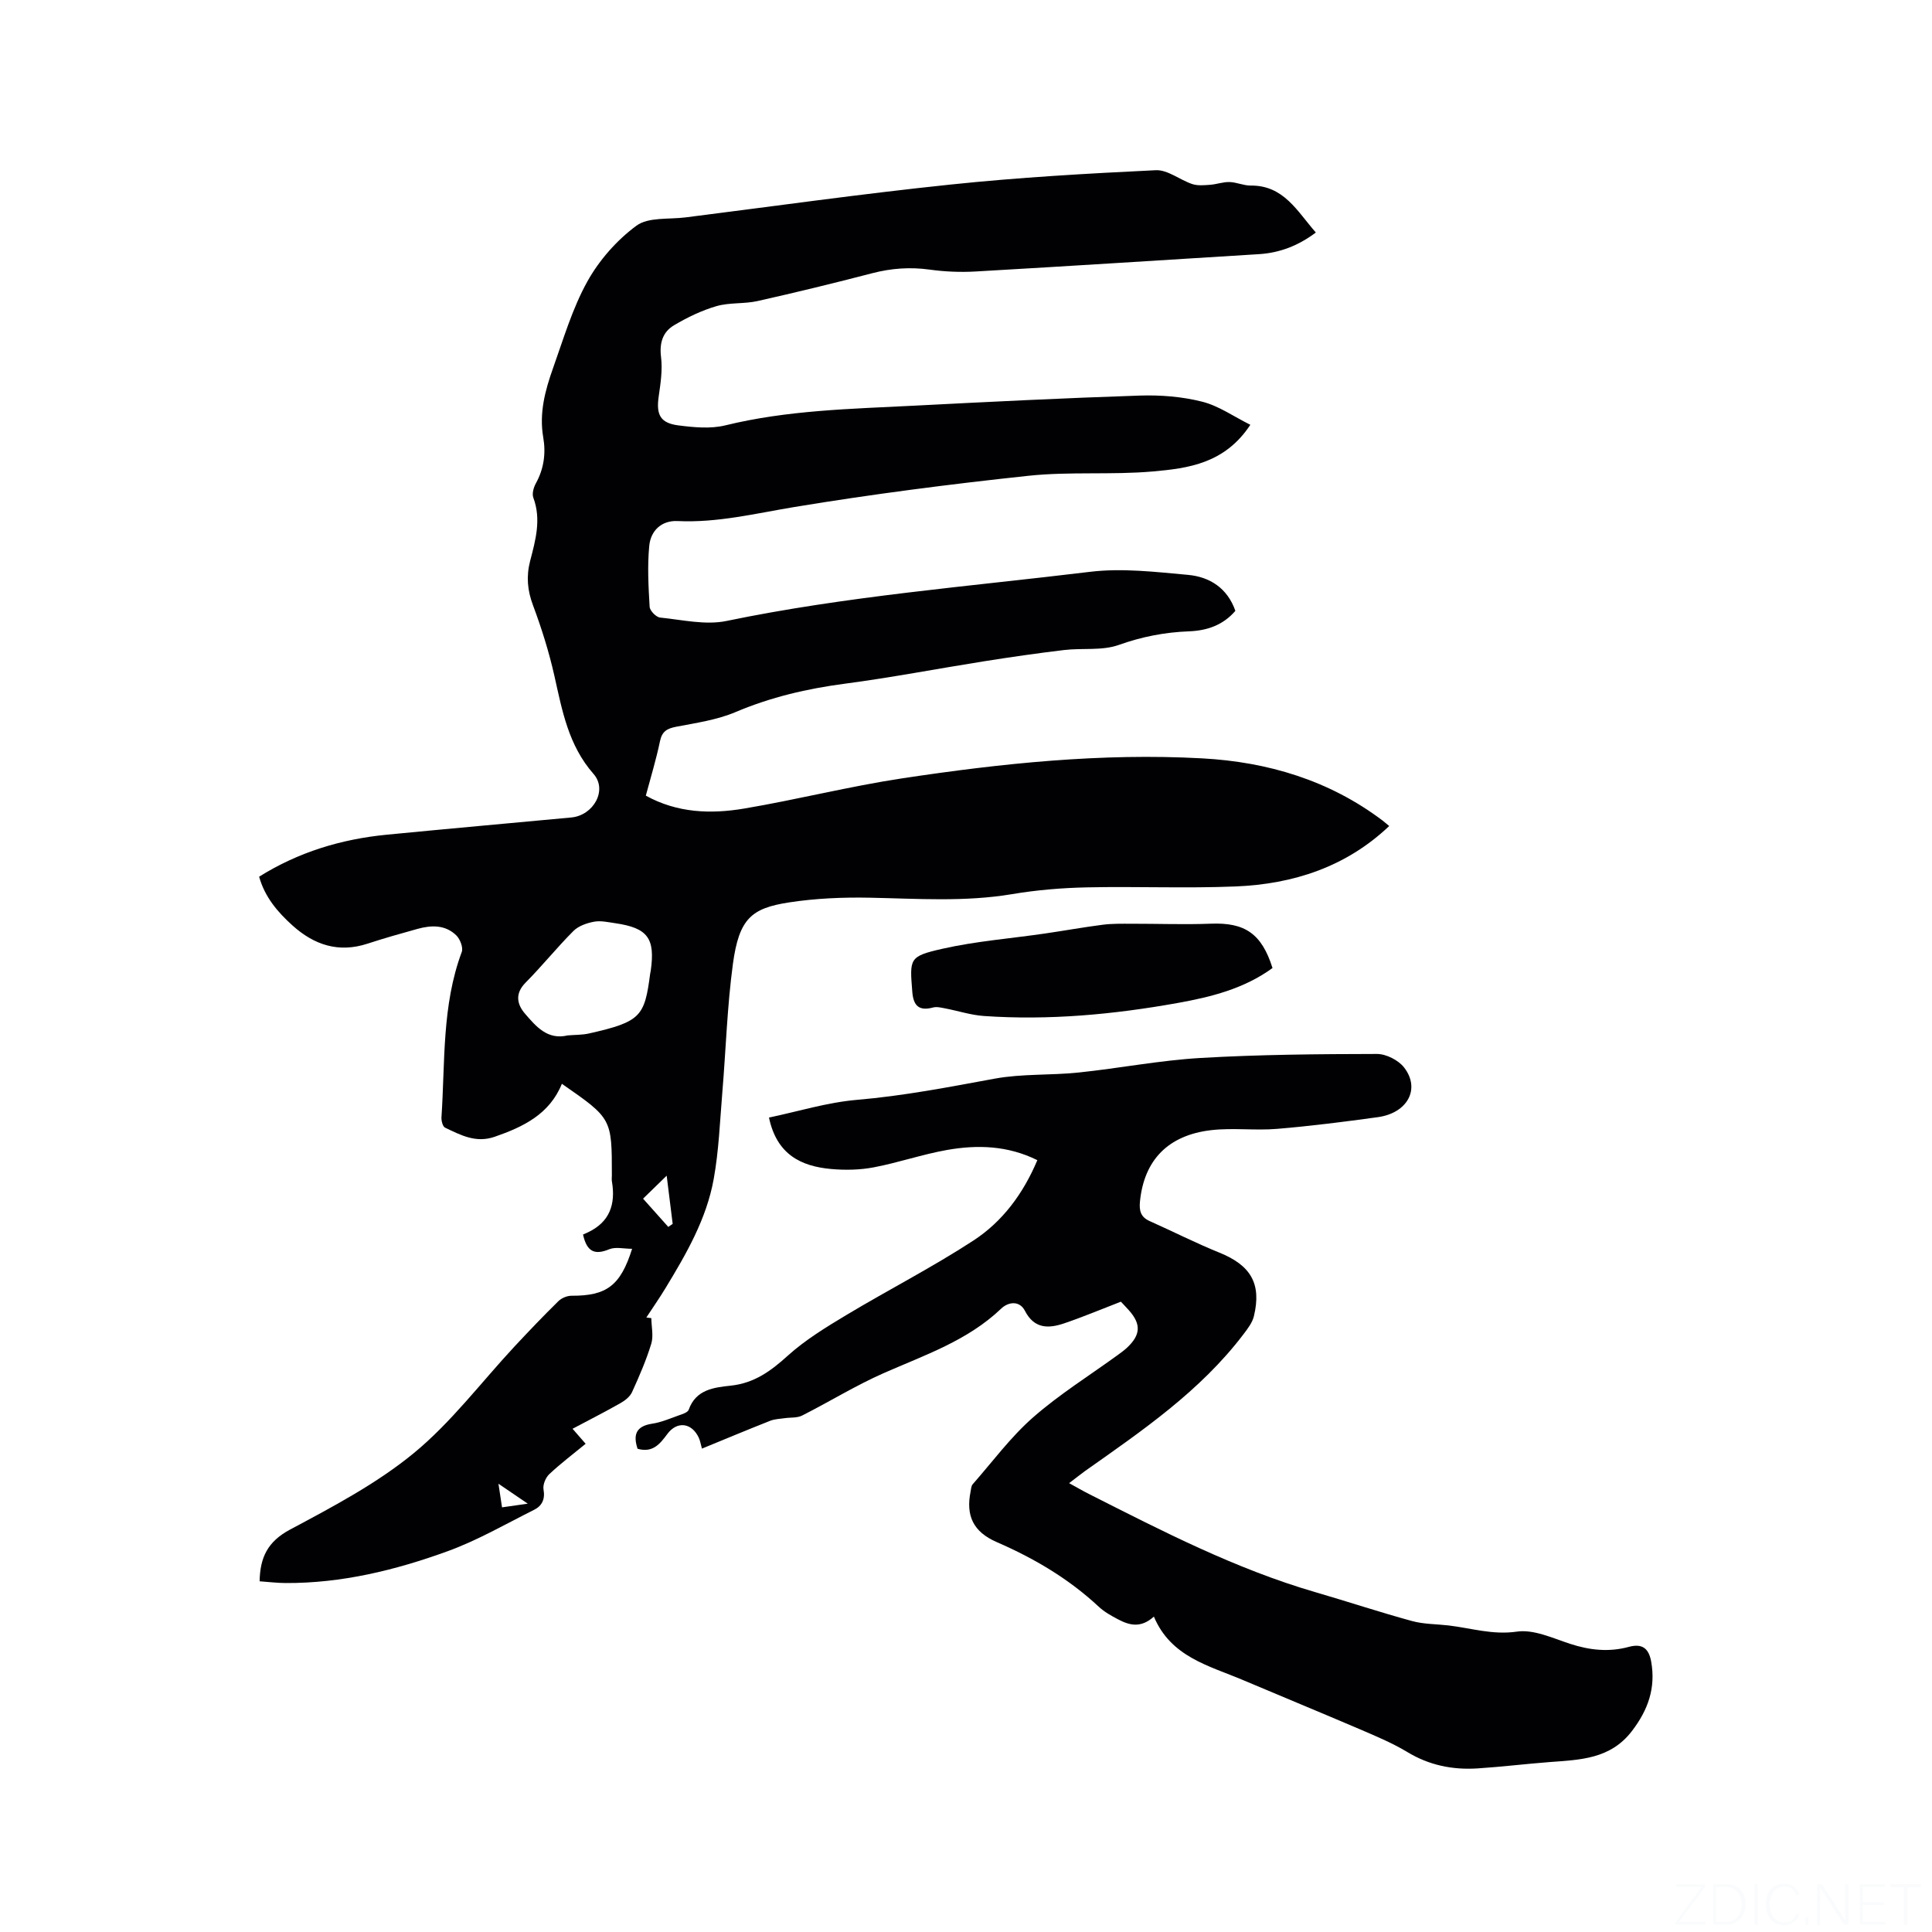
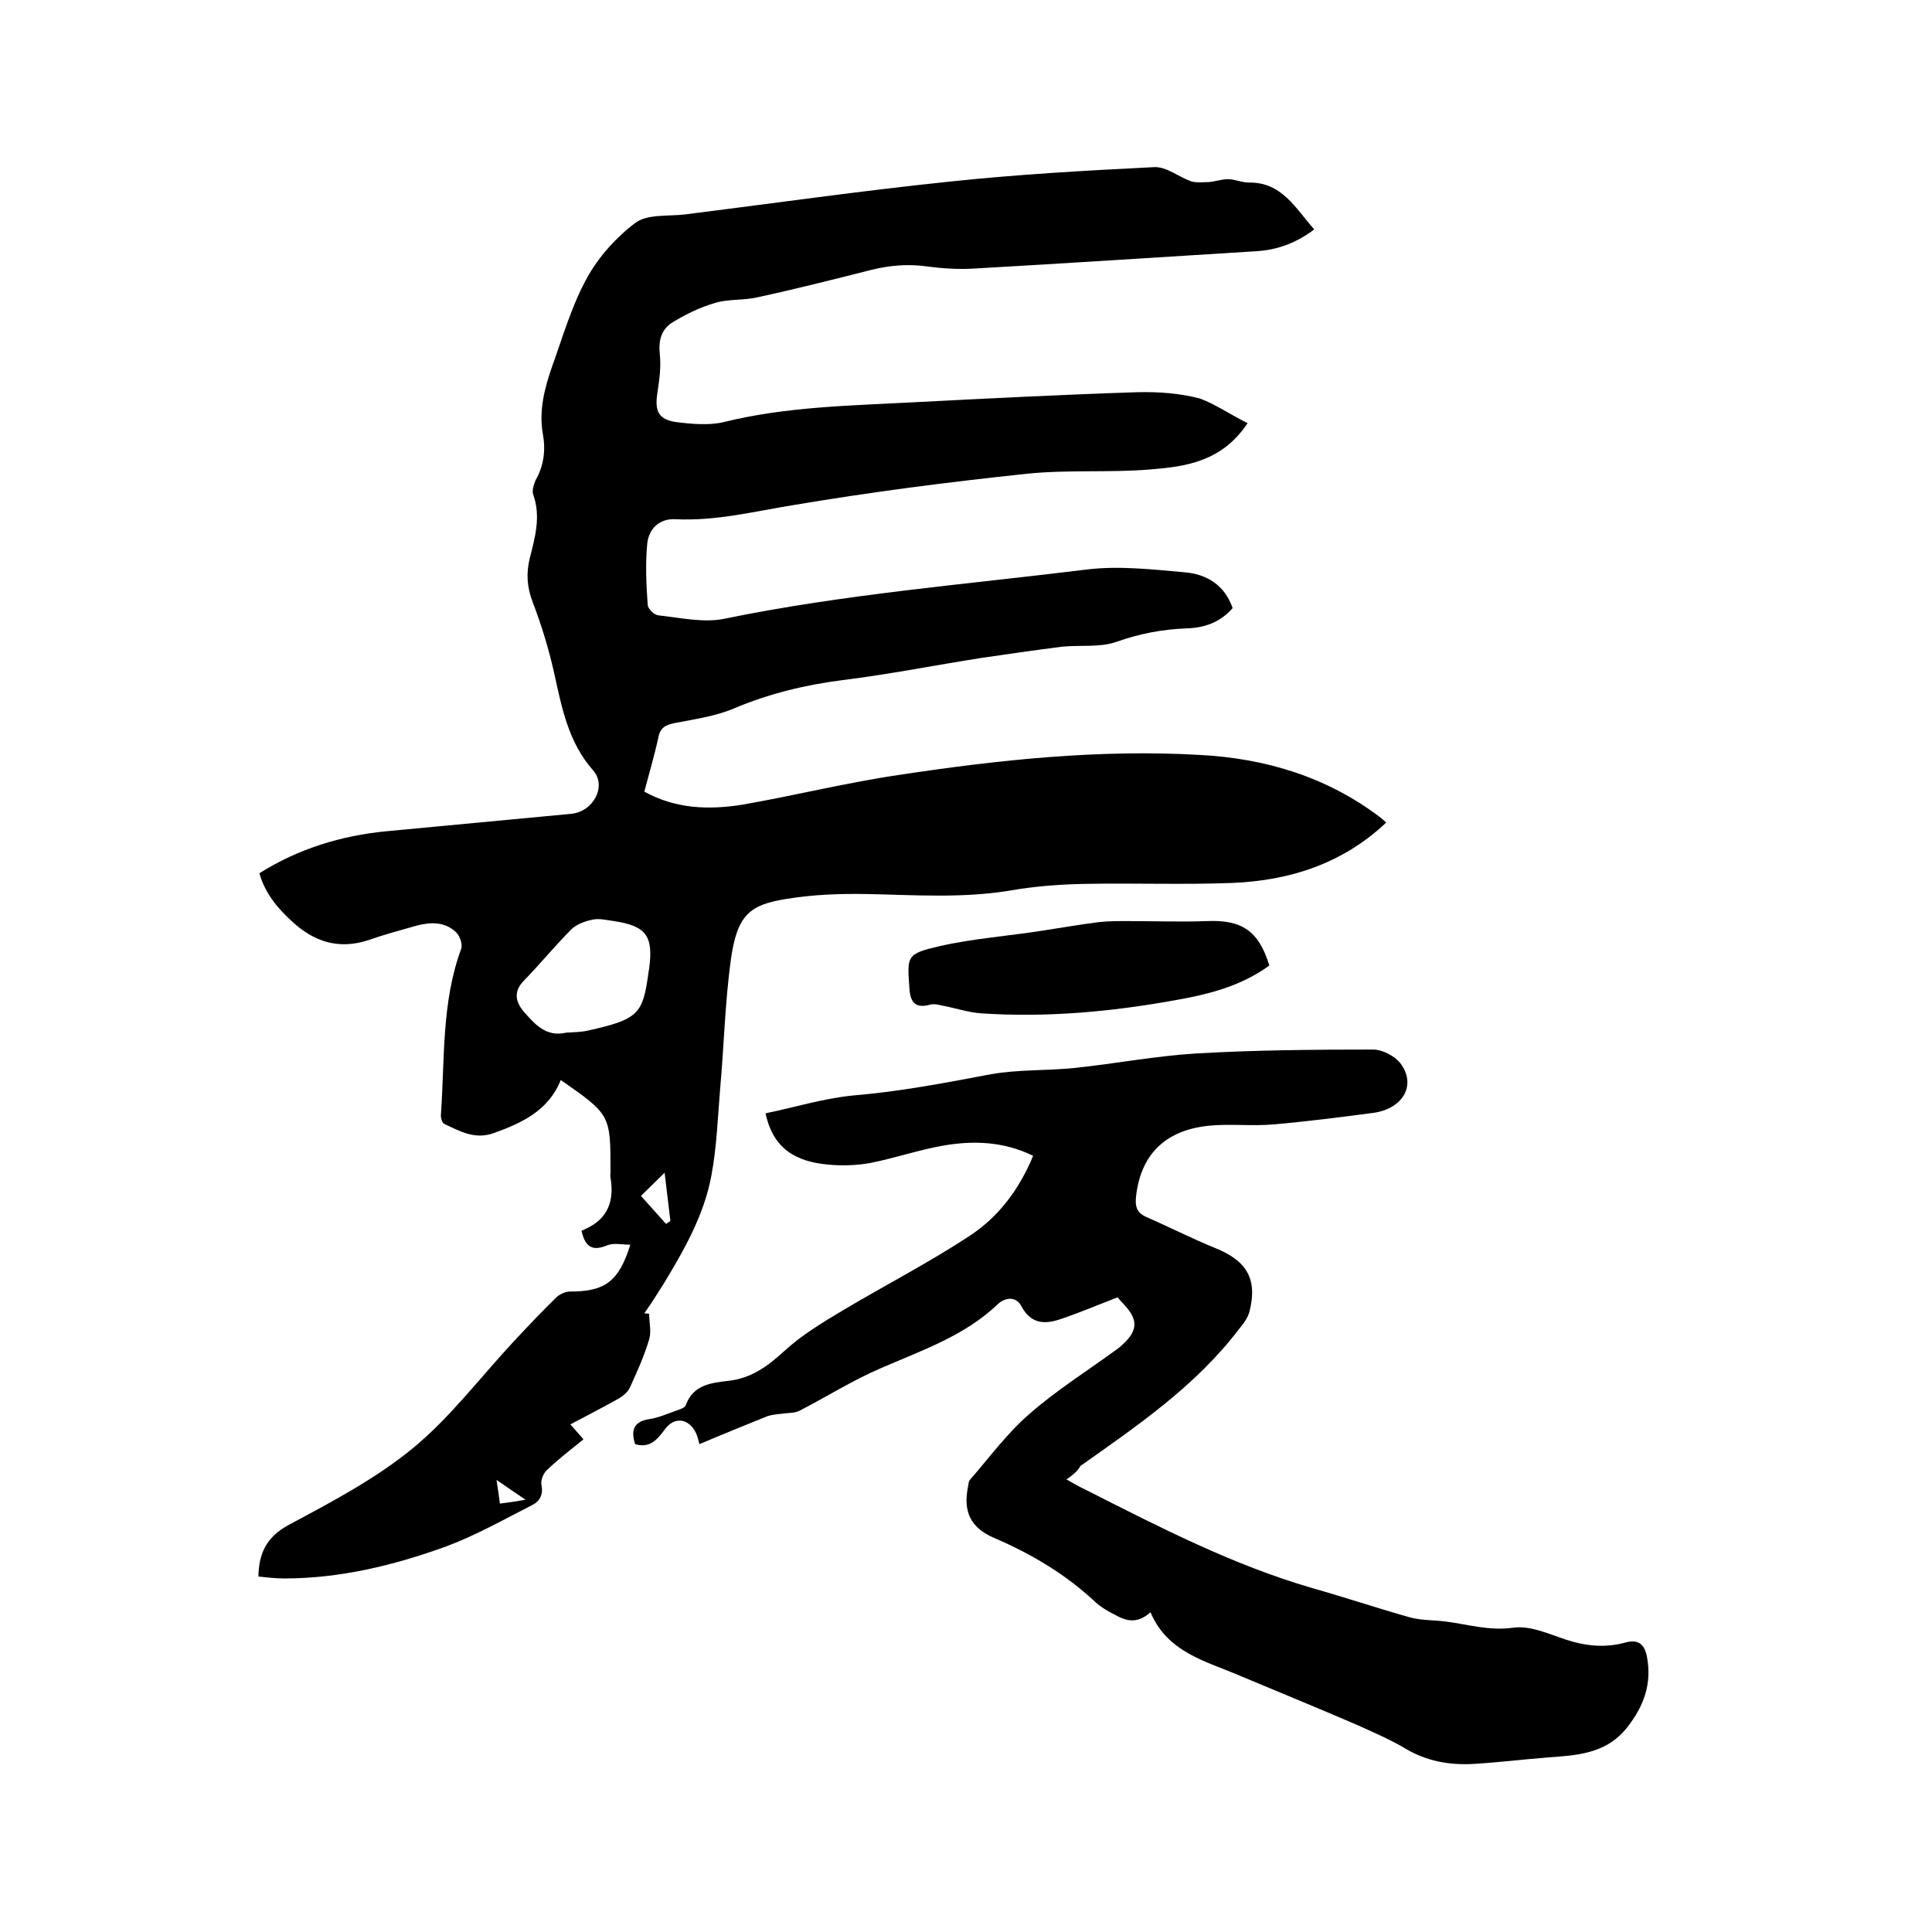
<svg xmlns="http://www.w3.org/2000/svg" enable-background="new 0 0 400 400" viewBox="0 0 400 400">
-   <g fill="#fafbfc">
-     <path d="m346.9 398 5.4-7.3h-5.2v-.6h5.9v.6l-5.4 7.2h5.5l-.1.6h-6.2v-.5z" />
-     <path d="m354.7 390.1h2.8c2.3 0 3.9 1.6 3.9 4.1s-1.6 4.3-3.9 4.3h-2.8zm.6 7.8h2c2.2 0 3.3-1.6 3.3-3.6 0-1.8-1-3.6-3.3-3.6h-2z" />
-     <path d="m363.9 390.1v8.4h-.6v-8.4z" />
-     <path d="m372.5 396.3c-.4 1.3-1.4 2.3-3.2 2.3-2.4 0-3.7-1.9-3.7-4.3 0-2.3 1.2-4.3 3.7-4.3 1.8 0 2.9 1 3.2 2.4h-.6c-.4-1.1-1.1-1.8-2.5-1.8-2.1 0-3 1.9-3 3.7s.9 3.7 3 3.7c1.4 0 2.1-.7 2.5-1.7z" />
-     <path d="m373.8 398.5v-1.5h.6v1.5z" />
-     <path d="m376.2 398.5v-8.4h1c1.3 2 4.4 6.7 4.9 7.6-.1-1.2-.1-2.4-.1-3.8v-3.8h.7v8.4h-.9c-1.2-1.9-4.4-6.8-5-7.7.1 1.1 0 2.3 0 3.9v3.9h-.6z" />
-     <path d="m390 394.4h-4.3v3.5h4.7l-.1.6h-5.2v-8.4h5.1v.6h-4.5v3.1h4.3z" />
-     <path d="m394.2 390.7h-2.8v-.6h6.3v.6h-2.8v7.8h-.7z" />
-   </g>
-   <path d="m258.87 87.95c-5.3 8.03-12.86 9.01-20.19 9.66-8.52.75-17.19-.01-25.69.89-16.22 1.73-32.42 3.81-48.51 6.47-8.05 1.33-15.94 3.3-24.19 2.91-3.37-.16-5.57 2.02-5.87 5.13-.4 4.17-.17 8.42.08 12.62.05.82 1.35 2.15 2.17 2.23 4.58.46 9.4 1.61 13.76.7 24.85-5.15 50.12-7.12 75.24-10.17 6.65-.81 13.55.02 20.29.63 4.51.41 8.17 2.75 9.81 7.45-2.56 2.98-5.9 4.1-9.61 4.24-5 .19-9.75 1.11-14.54 2.82-3.45 1.23-7.53.6-11.3 1.05-5.54.66-11.06 1.46-16.57 2.33-9.61 1.52-19.17 3.37-28.82 4.64-7.83 1.03-15.34 2.78-22.65 5.88-3.83 1.62-8.12 2.24-12.26 3.03-1.91.37-2.96.95-3.38 3.01-.77 3.72-1.89 7.37-2.93 11.26 6.51 3.6 13.46 3.84 20.38 2.67 10.96-1.85 21.77-4.6 32.75-6.26 20.55-3.1 41.23-5.27 62.06-4.13 13.56.74 26.26 4.52 37.3 12.84.5.38.96.8 1.42 1.17-8.97 8.51-19.91 12.02-31.8 12.51-10.25.42-20.53-.03-30.79.19-5.17.11-10.38.54-15.48 1.4-9.82 1.65-19.64.93-29.48.74-5.58-.11-11.24.13-16.74.98-7.75 1.2-10.31 3.34-11.59 12.73-1.19 8.8-1.45 17.73-2.19 26.6-.5 6-.72 12.06-1.79 17.96-1.49 8.24-5.66 15.46-9.96 22.54-1.26 2.08-2.65 4.07-3.98 6.1.34.05.69.1 1.03.14.02 1.77.48 3.67-.01 5.29-1.05 3.43-2.49 6.75-3.98 10.02-.43.95-1.47 1.76-2.43 2.3-3.21 1.82-6.5 3.49-9.89 5.29.93 1.07 1.69 1.94 2.71 3.11-2.58 2.12-5.18 4.08-7.54 6.3-.75.71-1.35 2.18-1.18 3.15.37 2.04-.33 3.41-1.95 4.22-5.94 2.97-11.74 6.34-17.95 8.59-10.77 3.91-21.9 6.63-33.5 6.57-1.78-.01-3.56-.23-5.38-.36.09-4.95 1.67-8.23 6.29-10.7 8.85-4.73 17.92-9.5 25.61-15.82 7.78-6.39 13.98-14.69 20.9-22.12 2.96-3.17 5.95-6.31 9.05-9.35.66-.65 1.81-1.14 2.74-1.13 7.22.03 10.12-2.05 12.53-9.72-1.72 0-3.42-.44-4.72.09-2.9 1.19-4.62.68-5.44-3.04.1-.04.49-.22.89-.4 4.63-2.13 5.9-5.86 5.09-10.6-.07-.41-.01-.85-.01-1.27 0-11.76 0-11.76-10.35-18.94-2.55 6.29-7.97 8.91-13.92 10.97-3.9 1.35-7.04-.36-10.26-1.89-.49-.23-.79-1.41-.75-2.13.77-11.48.06-23.14 4.2-34.24.34-.91-.34-2.66-1.12-3.43-2.27-2.23-5.17-2.15-8.05-1.35-3.47.96-6.93 1.94-10.35 3.06-5.98 1.95-11.03.27-15.52-3.77-3.1-2.79-5.74-5.9-6.91-10.1 8.15-5.1 16.99-7.77 26.38-8.69 12.74-1.24 25.5-2.38 38.25-3.57 4.59-.43 7.55-5.66 4.61-9.01-5.22-5.94-6.49-13.11-8.12-20.36-1.11-4.93-2.64-9.8-4.41-14.54-1.17-3.12-1.43-5.99-.6-9.21 1.11-4.27 2.34-8.59.66-13.09-.31-.83.06-2.13.53-2.98 1.67-3.02 2.09-6.22 1.52-9.52-.87-5.01.39-9.7 2.02-14.29 2.17-6.08 4.01-12.39 7.12-17.98 2.45-4.41 6.1-8.55 10.15-11.54 2.47-1.82 6.71-1.28 10.17-1.72 18.29-2.31 36.55-4.89 54.88-6.8 14.11-1.48 28.3-2.29 42.48-2.97 2.46-.12 4.98 2.01 7.56 2.87 1.13.37 2.46.24 3.69.15 1.35-.1 2.69-.61 4.03-.57 1.46.04 2.91.74 4.37.73 6.86-.07 9.63 5.33 13.49 9.72-3.62 2.72-7.46 4.21-11.78 4.48-19.56 1.21-39.12 2.47-58.69 3.59-3.15.18-6.36.04-9.49-.39-4.06-.56-7.95-.28-11.9.75-7.88 2.05-15.79 3.98-23.73 5.76-2.77.62-5.78.27-8.49 1.05-3.07.89-6.05 2.33-8.81 3.97-2.32 1.37-3.04 3.66-2.68 6.56.33 2.66-.09 5.45-.48 8.14-.55 3.77.28 5.53 4.05 6.02 3.2.41 6.66.75 9.73 0 12.88-3.16 26.02-3.41 39.12-4.08 15.55-.8 31.11-1.58 46.68-2.09 4.3-.14 8.76.21 12.92 1.26 3.44.86 6.53 3.07 9.99 4.79zm-141.34 126.42c1.47-.13 2.98-.08 4.41-.4 10.78-2.43 11.51-3.54 12.67-12.37.03-.21.09-.41.12-.62.95-6.73-.62-8.86-7.35-9.84-1.46-.21-3-.57-4.39-.31-1.51.28-3.23.88-4.27 1.92-3.43 3.44-6.49 7.25-9.91 10.7-2.27 2.29-1.75 4.54-.09 6.45 2.25 2.59 4.61 5.47 8.81 4.47zm20.5 29.04c-1.74 1.69-3.21 3.12-4.89 4.76 1.72 1.92 3.47 3.88 5.22 5.85.3-.21.61-.42.91-.63-.41-3.31-.82-6.62-1.24-9.98zm-34.83 63.78c.3 2 .5 3.31.74 4.89 1.65-.24 3.13-.45 5.33-.76-2.23-1.52-3.89-2.65-6.07-4.13z" fill="#010104" />
-   <path d="m221.35 307.07c1.56.86 2.81 1.59 4.1 2.24 15.21 7.7 30.37 15.52 46.84 20.32 6.7 1.95 13.33 4.15 20.06 5.99 2.42.66 5.02.62 7.54.91 4.69.55 9.15 2.01 14.16 1.28 3.49-.51 7.42 1.35 11.03 2.53 4.05 1.32 8.04 1.75 12.14.63 2.76-.75 4.14.27 4.64 3.05.97 5.47-.64 10.01-4 14.39-4.47 5.83-10.75 5.93-17.07 6.41-4.97.38-9.92.99-14.88 1.31-5.15.33-10-.64-14.54-3.39-3.06-1.85-6.42-3.25-9.72-4.67-8.08-3.46-16.2-6.8-24.3-10.23-7.06-2.99-14.93-4.77-18.45-13.14-2.76 2.49-5.15 1.76-7.45.55-1.4-.74-2.83-1.53-3.97-2.6-6.2-5.78-13.33-9.99-21.08-13.36-4.94-2.14-6.45-5.5-5.45-10.48.1-.51.12-1.14.43-1.5 4.11-4.68 7.86-9.78 12.5-13.85 5.47-4.8 11.74-8.7 17.65-13 .6-.44 1.2-.88 1.75-1.38 2.9-2.69 3.02-4.92.43-7.82-.7-.78-1.43-1.53-1.64-1.76-4.18 1.61-7.94 3.2-11.79 4.5-3.21 1.08-6.15 1.14-8.08-2.61-1.12-2.17-3.43-1.87-4.91-.46-6.95 6.64-15.82 9.61-24.35 13.37-5.78 2.55-11.21 5.91-16.86 8.77-1.04.53-2.42.37-3.63.55-1 .15-2.05.17-2.97.53-4.71 1.86-9.38 3.81-14.15 5.77-.25-.88-.36-1.62-.66-2.27-1.47-3.12-4.5-3.48-6.52-.74-1.51 2.04-3.01 3.94-6.15 3.04-.91-2.78-.44-4.67 3.03-5.19 1.86-.28 3.66-1.06 5.45-1.7.77-.27 1.9-.61 2.11-1.19 1.5-4.24 5.29-4.61 8.75-4.99 4.85-.53 8.26-3.03 11.75-6.19 3.63-3.28 7.93-5.9 12.16-8.44 8.7-5.22 17.77-9.86 26.27-15.4 5.99-3.9 10.3-9.65 13.25-16.65-6.13-3.04-12.41-3.22-18.71-2.11-5.09.9-10.04 2.62-15.13 3.59-2.87.55-5.92.61-8.85.35-6.22-.56-11.26-2.98-12.87-10.65 5.94-1.24 12.03-3.14 18.23-3.67 9.64-.82 19.05-2.65 28.52-4.39 5.68-1.04 11.61-.66 17.39-1.27 8.42-.88 16.78-2.52 25.22-3.01 12.15-.71 24.35-.81 36.52-.83 1.91 0 4.45 1.29 5.62 2.81 3.43 4.43.69 9.44-5.47 10.28-6.93.95-13.87 1.84-20.84 2.42-4.51.38-9.11-.25-13.59.26-9.01 1.03-13.93 6.24-14.79 14.74-.19 1.91.12 3.25 2 4.09 4.82 2.15 9.54 4.55 14.43 6.53 6.49 2.62 8.78 6.42 7.16 13.15-.32 1.35-1.29 2.6-2.16 3.75-8.93 11.76-20.95 19.96-32.82 28.33-1.02.74-1.98 1.52-3.28 2.5z" fill="#010104" />
-   <path d="m263.46 200.42c-5.93 4.31-12.73 5.99-19.6 7.23-13.27 2.38-26.67 3.64-40.17 2.7-2.7-.19-5.35-1.07-8.04-1.58-.81-.15-1.71-.38-2.46-.18-2.91.78-4.08-.34-4.31-3.24-.54-6.89-.71-7.34 6.2-8.91 6.97-1.58 14.18-2.13 21.29-3.17 3.98-.58 7.94-1.3 11.92-1.81 1.95-.25 3.95-.21 5.93-.21 5.49-.01 10.98.2 16.46-.01 7.02-.28 10.53 2.02 12.78 9.18z" fill="#010104" />
+   <path d="m258.3 87.6c-5.3 8-12.8 9-20.2 9.6-8.5.7-17.2 0-25.6.9-16.2 1.7-32.4 3.8-48.4 6.5-8 1.3-15.9 3.3-24.2 2.9-3.4-.2-5.6 2-5.9 5.1-.4 4.2-.2 8.4.1 12.6 0 .8 1.3 2.1 2.2 2.2 4.6.5 9.4 1.6 13.7.7 24.8-5.1 50-7.1 75.1-10.2 6.6-.8 13.5 0 20.3.6 4.5.4 8.2 2.7 9.8 7.4-2.6 3-5.9 4.1-9.6 4.2-5 .2-9.7 1.1-14.5 2.8-3.4 1.2-7.5.6-11.3 1-5.5.7-11 1.5-16.5 2.3-9.6 1.5-19.1 3.4-28.8 4.6-7.8 1-15.3 2.8-22.6 5.9-3.8 1.6-8.1 2.2-12.2 3-1.9.4-3 .9-3.4 3-.8 3.7-1.9 7.4-2.9 11.2 6.5 3.6 13.4 3.8 20.3 2.7 10.9-1.9 21.7-4.6 32.7-6.2 20.5-3.1 41.2-5.3 62-4.1 13.5.7 26.2 4.5 37.2 12.8.5.4 1 .8 1.4 1.2-9 8.5-19.9 12-31.8 12.5-10.2.4-20.5 0-30.7.2-5.2.1-10.4.5-15.5 1.4-9.8 1.6-19.6.9-29.4.7-5.6-.1-11.2.1-16.7 1-7.7 1.2-10.3 3.3-11.6 12.7-1.2 8.8-1.4 17.7-2.2 26.6-.5 6-.7 12-1.8 17.9-1.5 8.2-5.6 15.4-9.9 22.5-1.3 2.1-2.6 4.1-4 6.1.3 0 .7.1 1 .1 0 1.8.5 3.7 0 5.3-1 3.4-2.5 6.7-4 10-.4.9-1.5 1.8-2.4 2.3-3.2 1.8-6.5 3.5-9.9 5.3.9 1.1 1.7 1.9 2.7 3.1-2.6 2.1-5.2 4.1-7.5 6.3-.8.7-1.4 2.2-1.2 3.1.4 2-.3 3.4-1.9 4.2-5.9 3-11.7 6.3-17.9 8.6-10.8 3.9-21.9 6.6-33.4 6.6-1.8 0-3.6-.2-5.4-.4.1-4.9 1.7-8.2 6.3-10.7 8.8-4.7 17.9-9.5 25.6-15.8 7.8-6.4 14-14.7 20.9-22.1 3-3.2 5.9-6.3 9-9.3.7-.6 1.8-1.1 2.7-1.1 7.2 0 10.1-2 12.5-9.7-1.7 0-3.4-.4-4.7.1-2.9 1.2-4.6.7-5.4-3 .1 0 .5-.2.9-.4 4.6-2.1 5.9-5.8 5.1-10.6-.1-.4 0-.8 0-1.3 0-11.7 0-11.7-10.3-18.9-2.5 6.3-8 8.9-13.9 11-3.9 1.4-7-.4-10.2-1.9-.5-.2-.8-1.4-.7-2.1.8-11.5.1-23.1 4.2-34.2.3-.9-.3-2.7-1.1-3.4-2.3-2.2-5.2-2.1-8-1.4-3.5 1-6.9 1.9-10.3 3.1-6 1.9-11 .3-15.5-3.8-3.1-2.8-5.7-5.9-6.9-10.1 8.1-5.1 17-7.8 26.3-8.7 12.7-1.2 25.5-2.4 38.2-3.6 4.6-.4 7.5-5.7 4.6-9-5.2-5.9-6.5-13.1-8.1-20.3-1.1-4.9-2.6-9.8-4.4-14.5-1.2-3.1-1.4-6-.6-9.2 1.1-4.3 2.3-8.6.7-13.1-.3-.8.1-2.1.5-3 1.7-3 2.1-6.2 1.5-9.5-.9-5 .4-9.7 2-14.3 2.2-6.1 4-12.4 7.1-18 2.4-4.4 6.1-8.5 10.1-11.5 2.5-1.8 6.7-1.3 10.2-1.7 18.3-2.3 36.5-4.9 54.8-6.8 14.1-1.5 28.3-2.3 42.4-3 2.5-.1 5 2 7.5 2.9 1.1.4 2.5.2 3.7.2 1.4-.1 2.7-.6 4-.6 1.5 0 2.9.7 4.4.7 6.8-.1 9.6 5.3 13.5 9.7-3.6 2.7-7.4 4.2-11.8 4.5-19.5 1.2-39.1 2.5-58.6 3.6-3.1.2-6.4 0-9.5-.4-4.1-.6-7.9-.3-11.9.7-7.9 2-15.8 4-23.7 5.7-2.8.6-5.8.3-8.5 1.1-3.1.9-6 2.3-8.8 4-2.3 1.4-3 3.6-2.7 6.6.3 2.7-.1 5.4-.5 8.1-.6 3.8.3 5.5 4 6 3.2.4 6.7.7 9.7 0 12.9-3.2 26-3.4 39.1-4.1 15.5-.8 31.1-1.6 46.6-2.1 4.3-.1 8.7.2 12.9 1.3 3.3 1.2 6.4 3.4 9.9 5.1zm-141.1 126.2c1.5-.1 3-.1 4.4-.4 10.8-2.4 11.5-3.5 12.7-12.3 0-.2.1-.4.1-.6.9-6.7-.6-8.8-7.3-9.8-1.5-.2-3-.6-4.4-.3-1.5.3-3.2.9-4.3 1.9-3.4 3.4-6.5 7.2-9.9 10.7-2.3 2.3-1.7 4.5-.1 6.4 2.2 2.5 4.6 5.4 8.8 4.4zm20.4 29c-1.7 1.7-3.2 3.1-4.9 4.8 1.7 1.9 3.5 3.9 5.2 5.8.3-.2.6-.4.9-.6-.4-3.4-.8-6.7-1.2-10zm-34.8 63.6c.3 2 .5 3.3.7 4.9 1.6-.2 3.1-.4 5.3-.8-2.1-1.4-3.8-2.6-6-4.1z" />
+   <path d="m220.8 306.3c1.6.9 2.8 1.6 4.1 2.2 15.2 7.7 30.3 15.5 46.8 20.3 6.7 1.9 13.3 4.1 20 6 2.4.7 5 .6 7.5.9 4.7.6 9.1 2 14.1 1.3 3.5-.5 7.4 1.3 11 2.5 4 1.3 8 1.7 12.1.6 2.8-.8 4.1.3 4.6 3 1 5.5-.6 10-4 14.4-4.5 5.8-10.7 5.9-17 6.4-5 .4-9.9 1-14.9 1.3-5.1.3-10-.6-14.5-3.4-3.1-1.8-6.4-3.2-9.7-4.7-8.1-3.5-16.2-6.8-24.3-10.2-7-3-14.9-4.8-18.4-13.1-2.8 2.5-5.1 1.8-7.4.5-1.4-.7-2.8-1.5-4-2.6-6.2-5.8-13.3-10-21-13.3-4.9-2.1-6.4-5.5-5.4-10.5.1-.5.1-1.1.4-1.5 4.1-4.7 7.8-9.8 12.5-13.8 5.5-4.8 11.7-8.7 17.6-13 .6-.4 1.2-.9 1.7-1.4 2.9-2.7 3-4.9.4-7.8-.7-.8-1.4-1.5-1.6-1.8-4.2 1.6-7.9 3.2-11.8 4.5-3.2 1.1-6.1 1.1-8.1-2.6-1.1-2.2-3.4-1.9-4.9-.5-6.9 6.6-15.8 9.6-24.3 13.3-5.8 2.5-11.2 5.9-16.8 8.8-1 .5-2.4.4-3.6.6-1 .1-2.1.2-3 .5-4.7 1.9-9.4 3.8-14.1 5.8-.2-.9-.4-1.6-.7-2.3-1.5-3.1-4.5-3.5-6.5-.7-1.5 2-3 3.9-6.1 3-.9-2.8-.4-4.7 3-5.2 1.9-.3 3.7-1.1 5.4-1.7.8-.3 1.9-.6 2.1-1.2 1.5-4.2 5.3-4.6 8.7-5 4.8-.5 8.2-3 11.7-6.2 3.6-3.3 7.9-5.9 12.1-8.4 8.7-5.2 17.7-9.8 26.2-15.4 6-3.9 10.3-9.6 13.2-16.6-6.1-3-12.4-3.2-18.7-2.1-5.1.9-10 2.6-15.1 3.6-2.9.5-5.9.6-8.8.3-6.2-.6-11.2-3-12.8-10.6 5.9-1.2 12-3.1 18.2-3.7 9.6-.8 19-2.6 28.5-4.4 5.7-1 11.6-.7 17.4-1.3 8.4-.9 16.8-2.5 25.2-3 12.1-.7 24.3-.8 36.5-.8 1.9 0 4.4 1.3 5.6 2.8 3.4 4.4.7 9.4-5.5 10.3-6.9.9-13.8 1.8-20.8 2.4-4.5.4-9.1-.2-13.6.3-9 1-13.9 6.2-14.8 14.7-.2 1.9.1 3.2 2 4.1 4.8 2.1 9.5 4.5 14.4 6.5 6.5 2.6 8.8 6.4 7.1 13.1-.3 1.3-1.3 2.6-2.2 3.7-8.9 11.7-20.9 19.9-32.8 28.3-.6 1.1-1.6 1.9-2.9 2.8z" />
+   <path d="m262.8 199.9c-5.9 4.3-12.7 6-19.6 7.2-13.3 2.4-26.6 3.6-40.1 2.7-2.7-.2-5.3-1.1-8-1.6-.8-.2-1.7-.4-2.5-.2-2.9.8-4.1-.3-4.3-3.2-.5-6.9-.7-7.3 6.2-8.9 7-1.6 14.2-2.1 21.2-3.2 4-.6 7.9-1.3 11.9-1.8 2-.2 3.9-.2 5.9-.2 5.5 0 11 .2 16.4 0 7.2-.3 10.7 2 12.9 9.2z" />
</svg>
